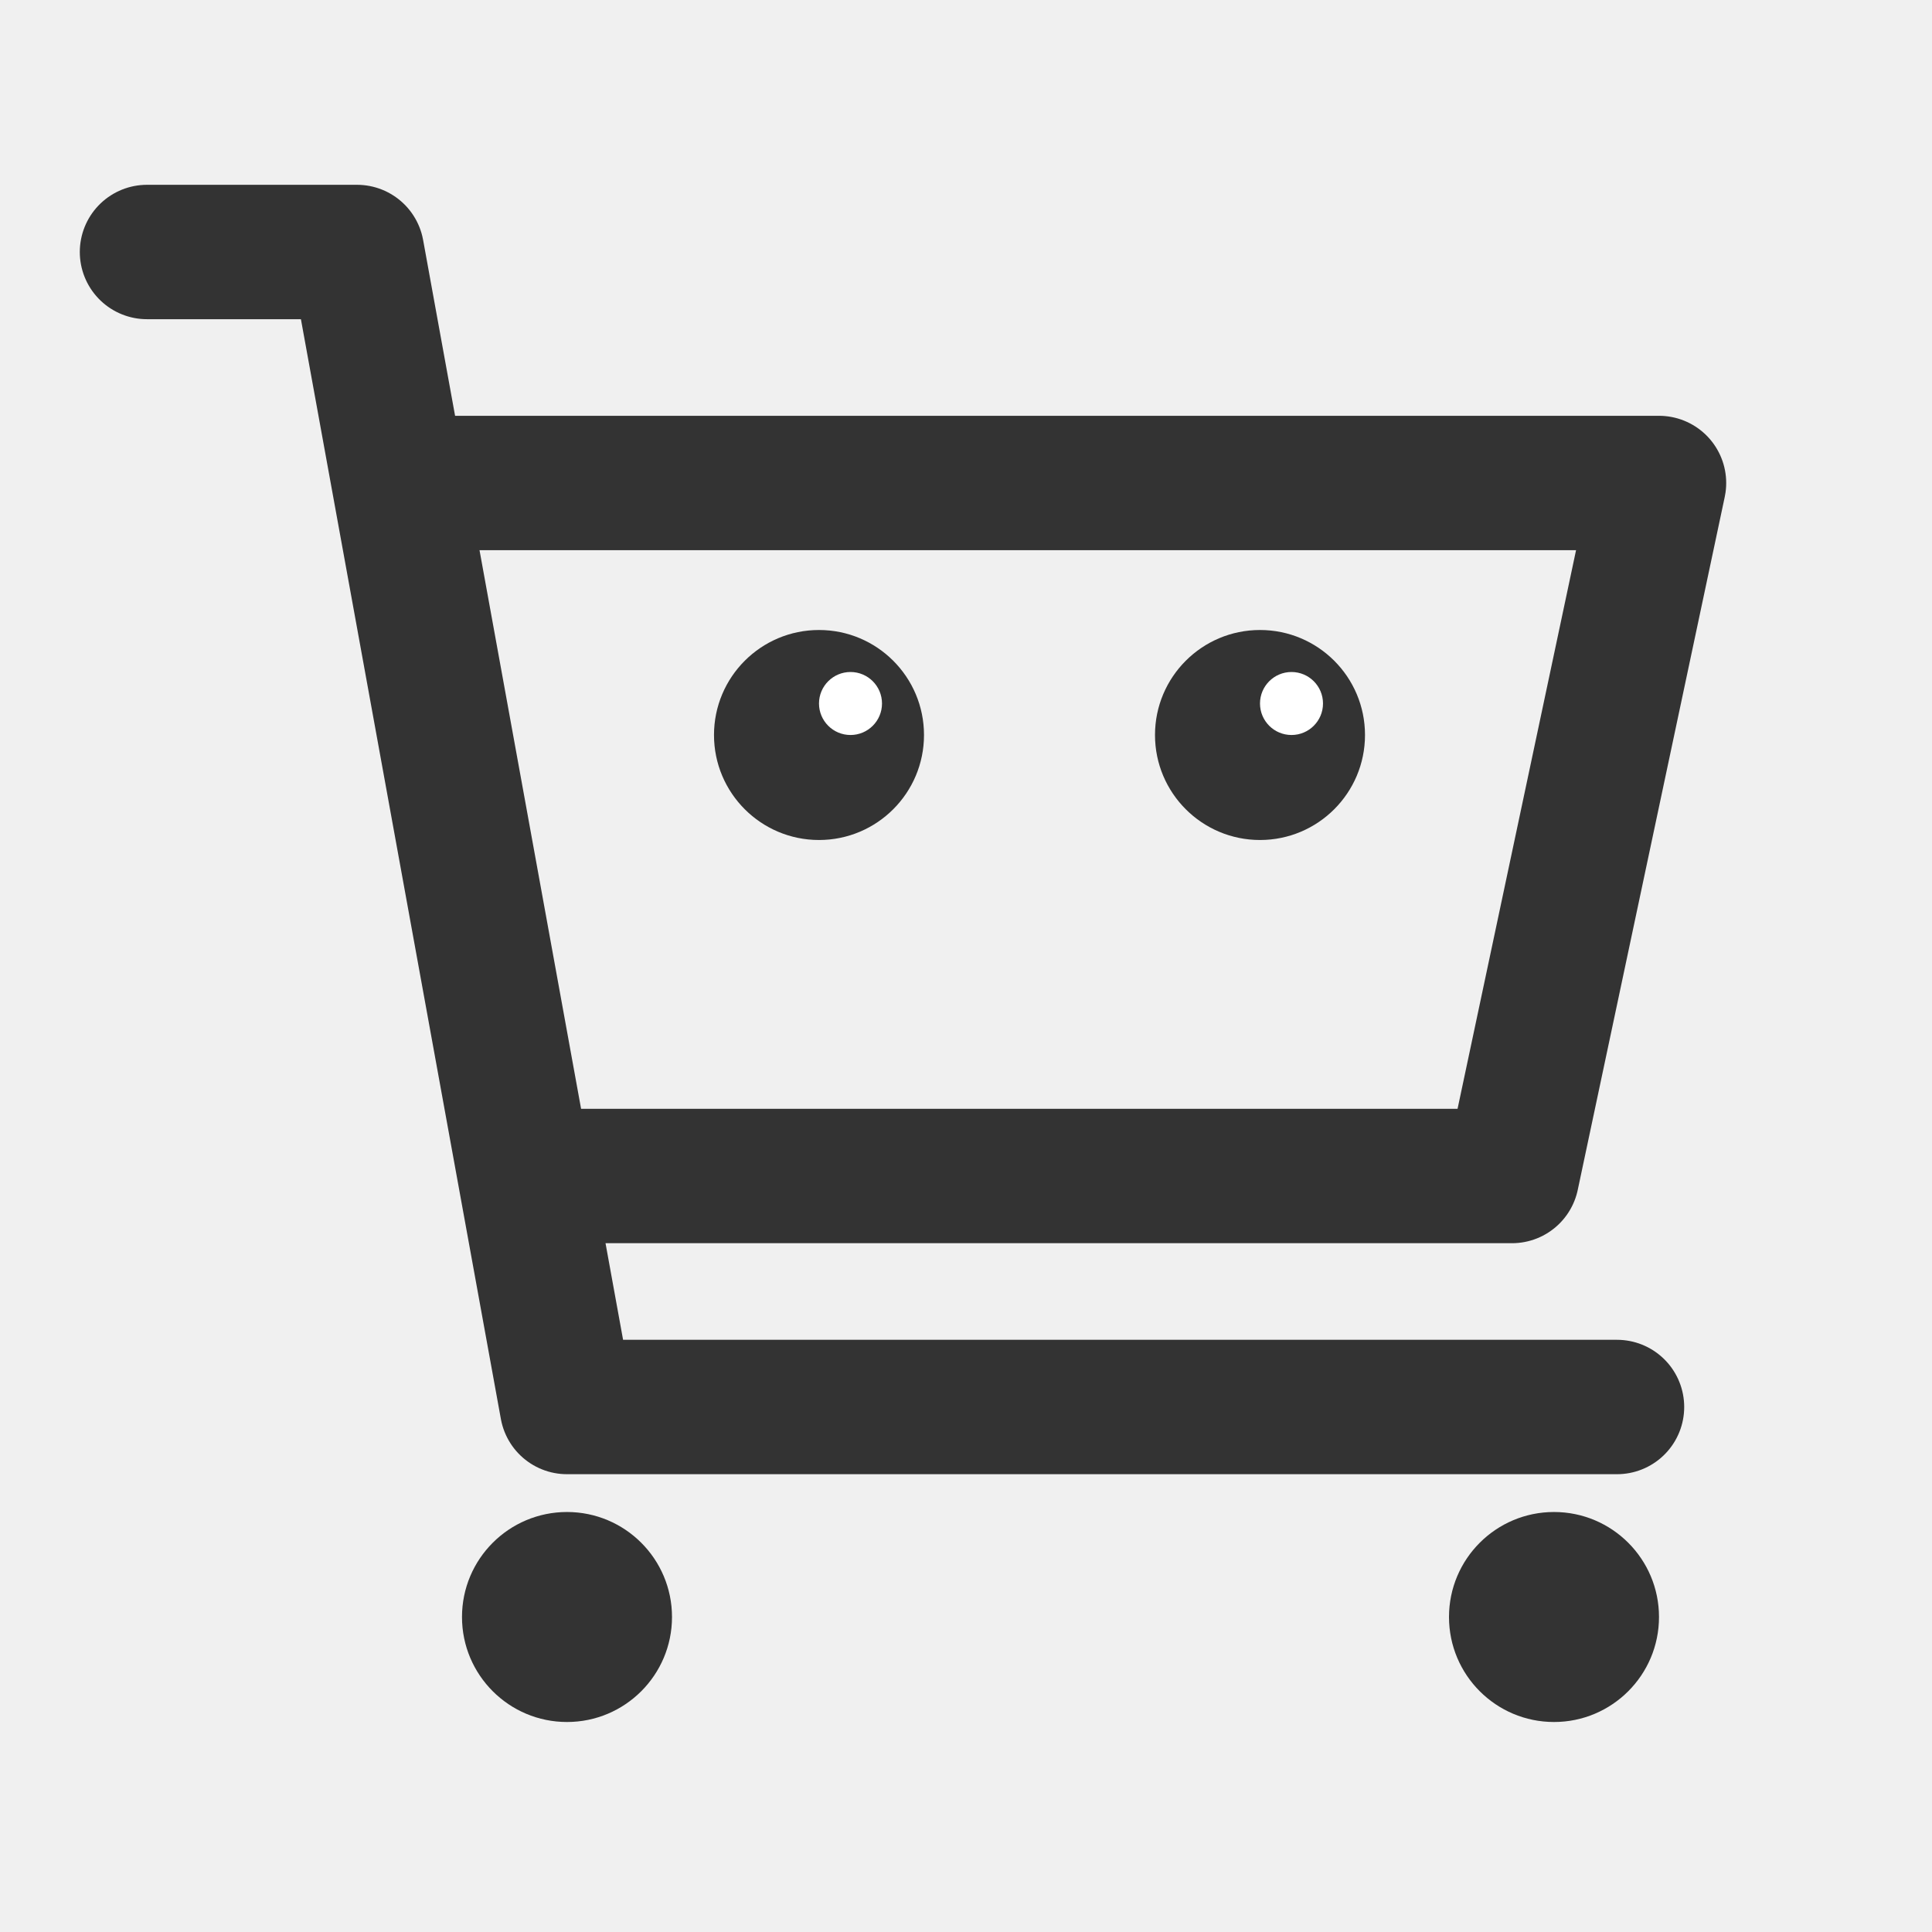
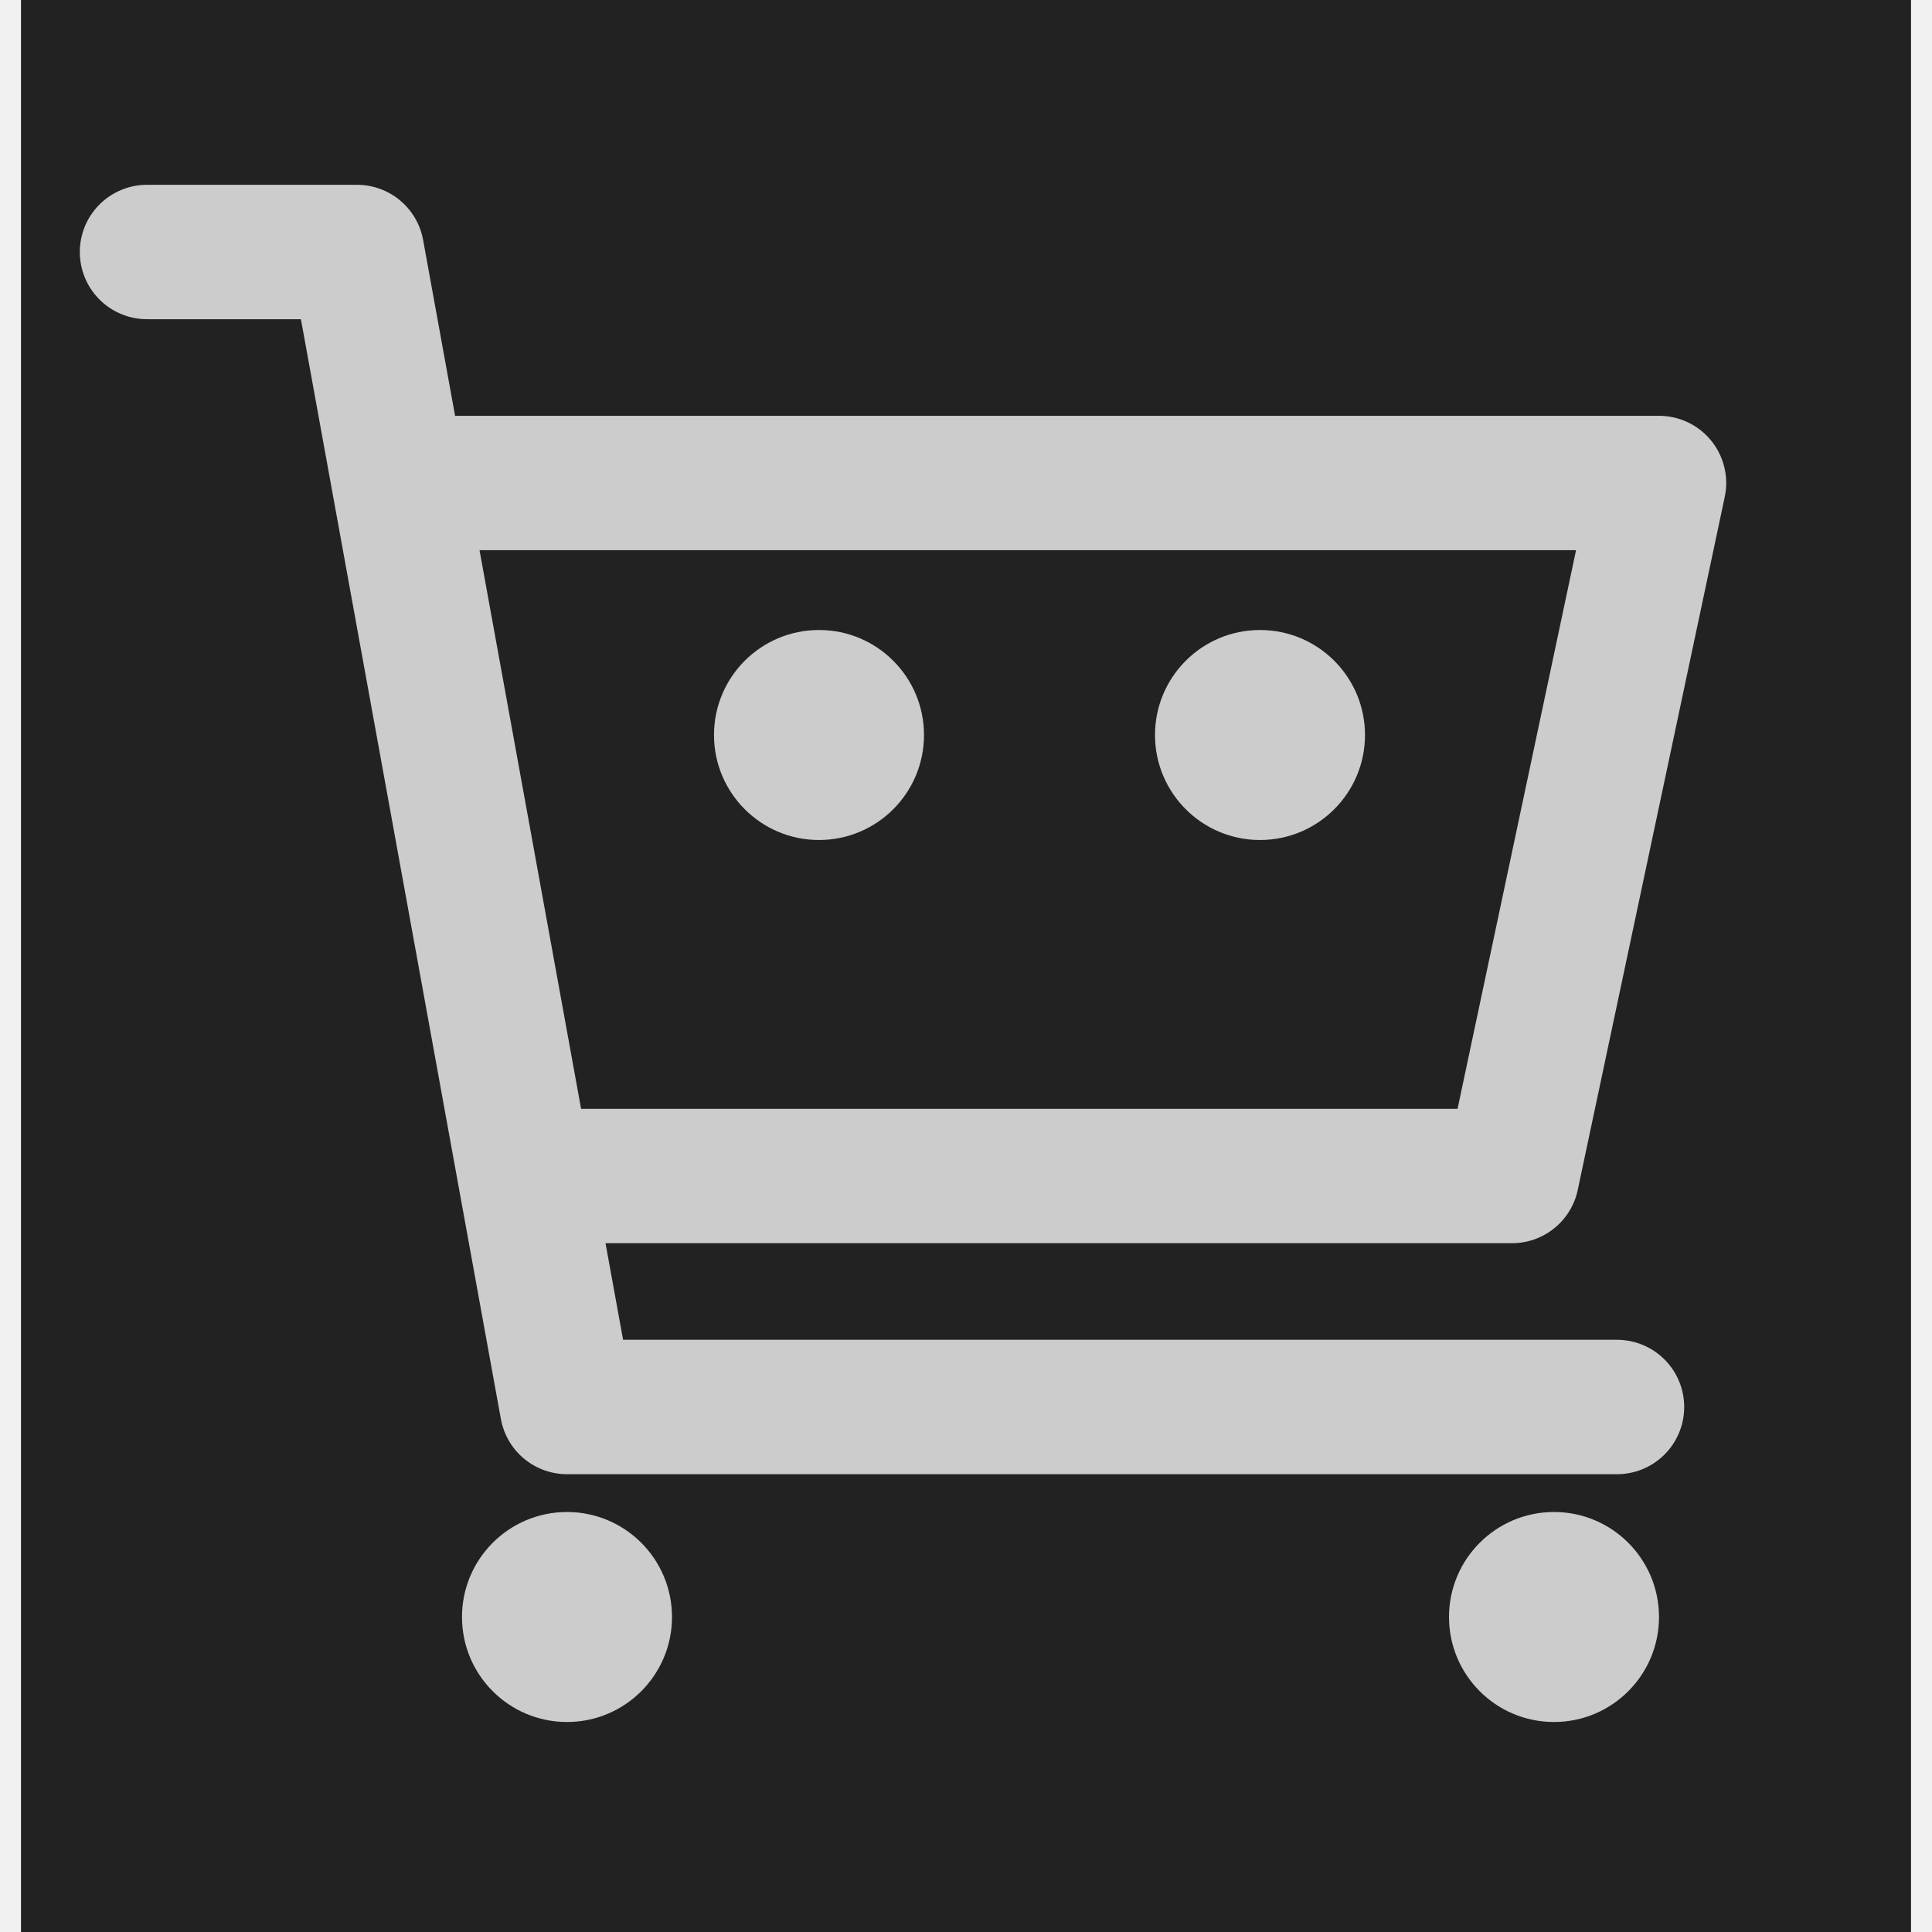
<svg xmlns="http://www.w3.org/2000/svg" stroke-linejoin="round" stroke-linecap="round" width="200" height="200" viewBox="4 8 90 92">
-   <path stroke-width="6.4" stroke="#333" d="M10 20 H 20 L 30 75 H 80 M 22 31 H 82 L 75 64 H 28" fill="none" />
+   <rect x="4" y="8" width="90" height="92" fill="#222" />
+   <path stroke-width="6.4" stroke="#ccc" d="M10 20 H 20 L 30 75 H 80 M 22 31 H 82 L 75 64 H 28" fill="none" />
  <g>
-     <circle id="cir" r="5" cx="30" cy="85" fill="#333" />
+     <circle id="cir" r="5" cx="30" cy="85" fill="#ccc" />
    <use href="#cir" x="47" />
  </g>
  <g>
    <g>
      <g>
        <use href="#cir" x="12" y="-42" />
-         <circle r="1.5" cx="43.5" cy="41.5" fill="white" />
+         <circle r="1.5" cx="43.5" cy="41.5" fill="none" />
      </g>
      <g>
        <use href="#cir" x="33" y="-42" />
-         <circle r="1.5" cx="64.5" cy="41.5" fill="white" />
+         <circle r="1.5" cx="64.5" cy="41.5" fill="none" />
      </g>
    </g>
  </g>
</svg>
